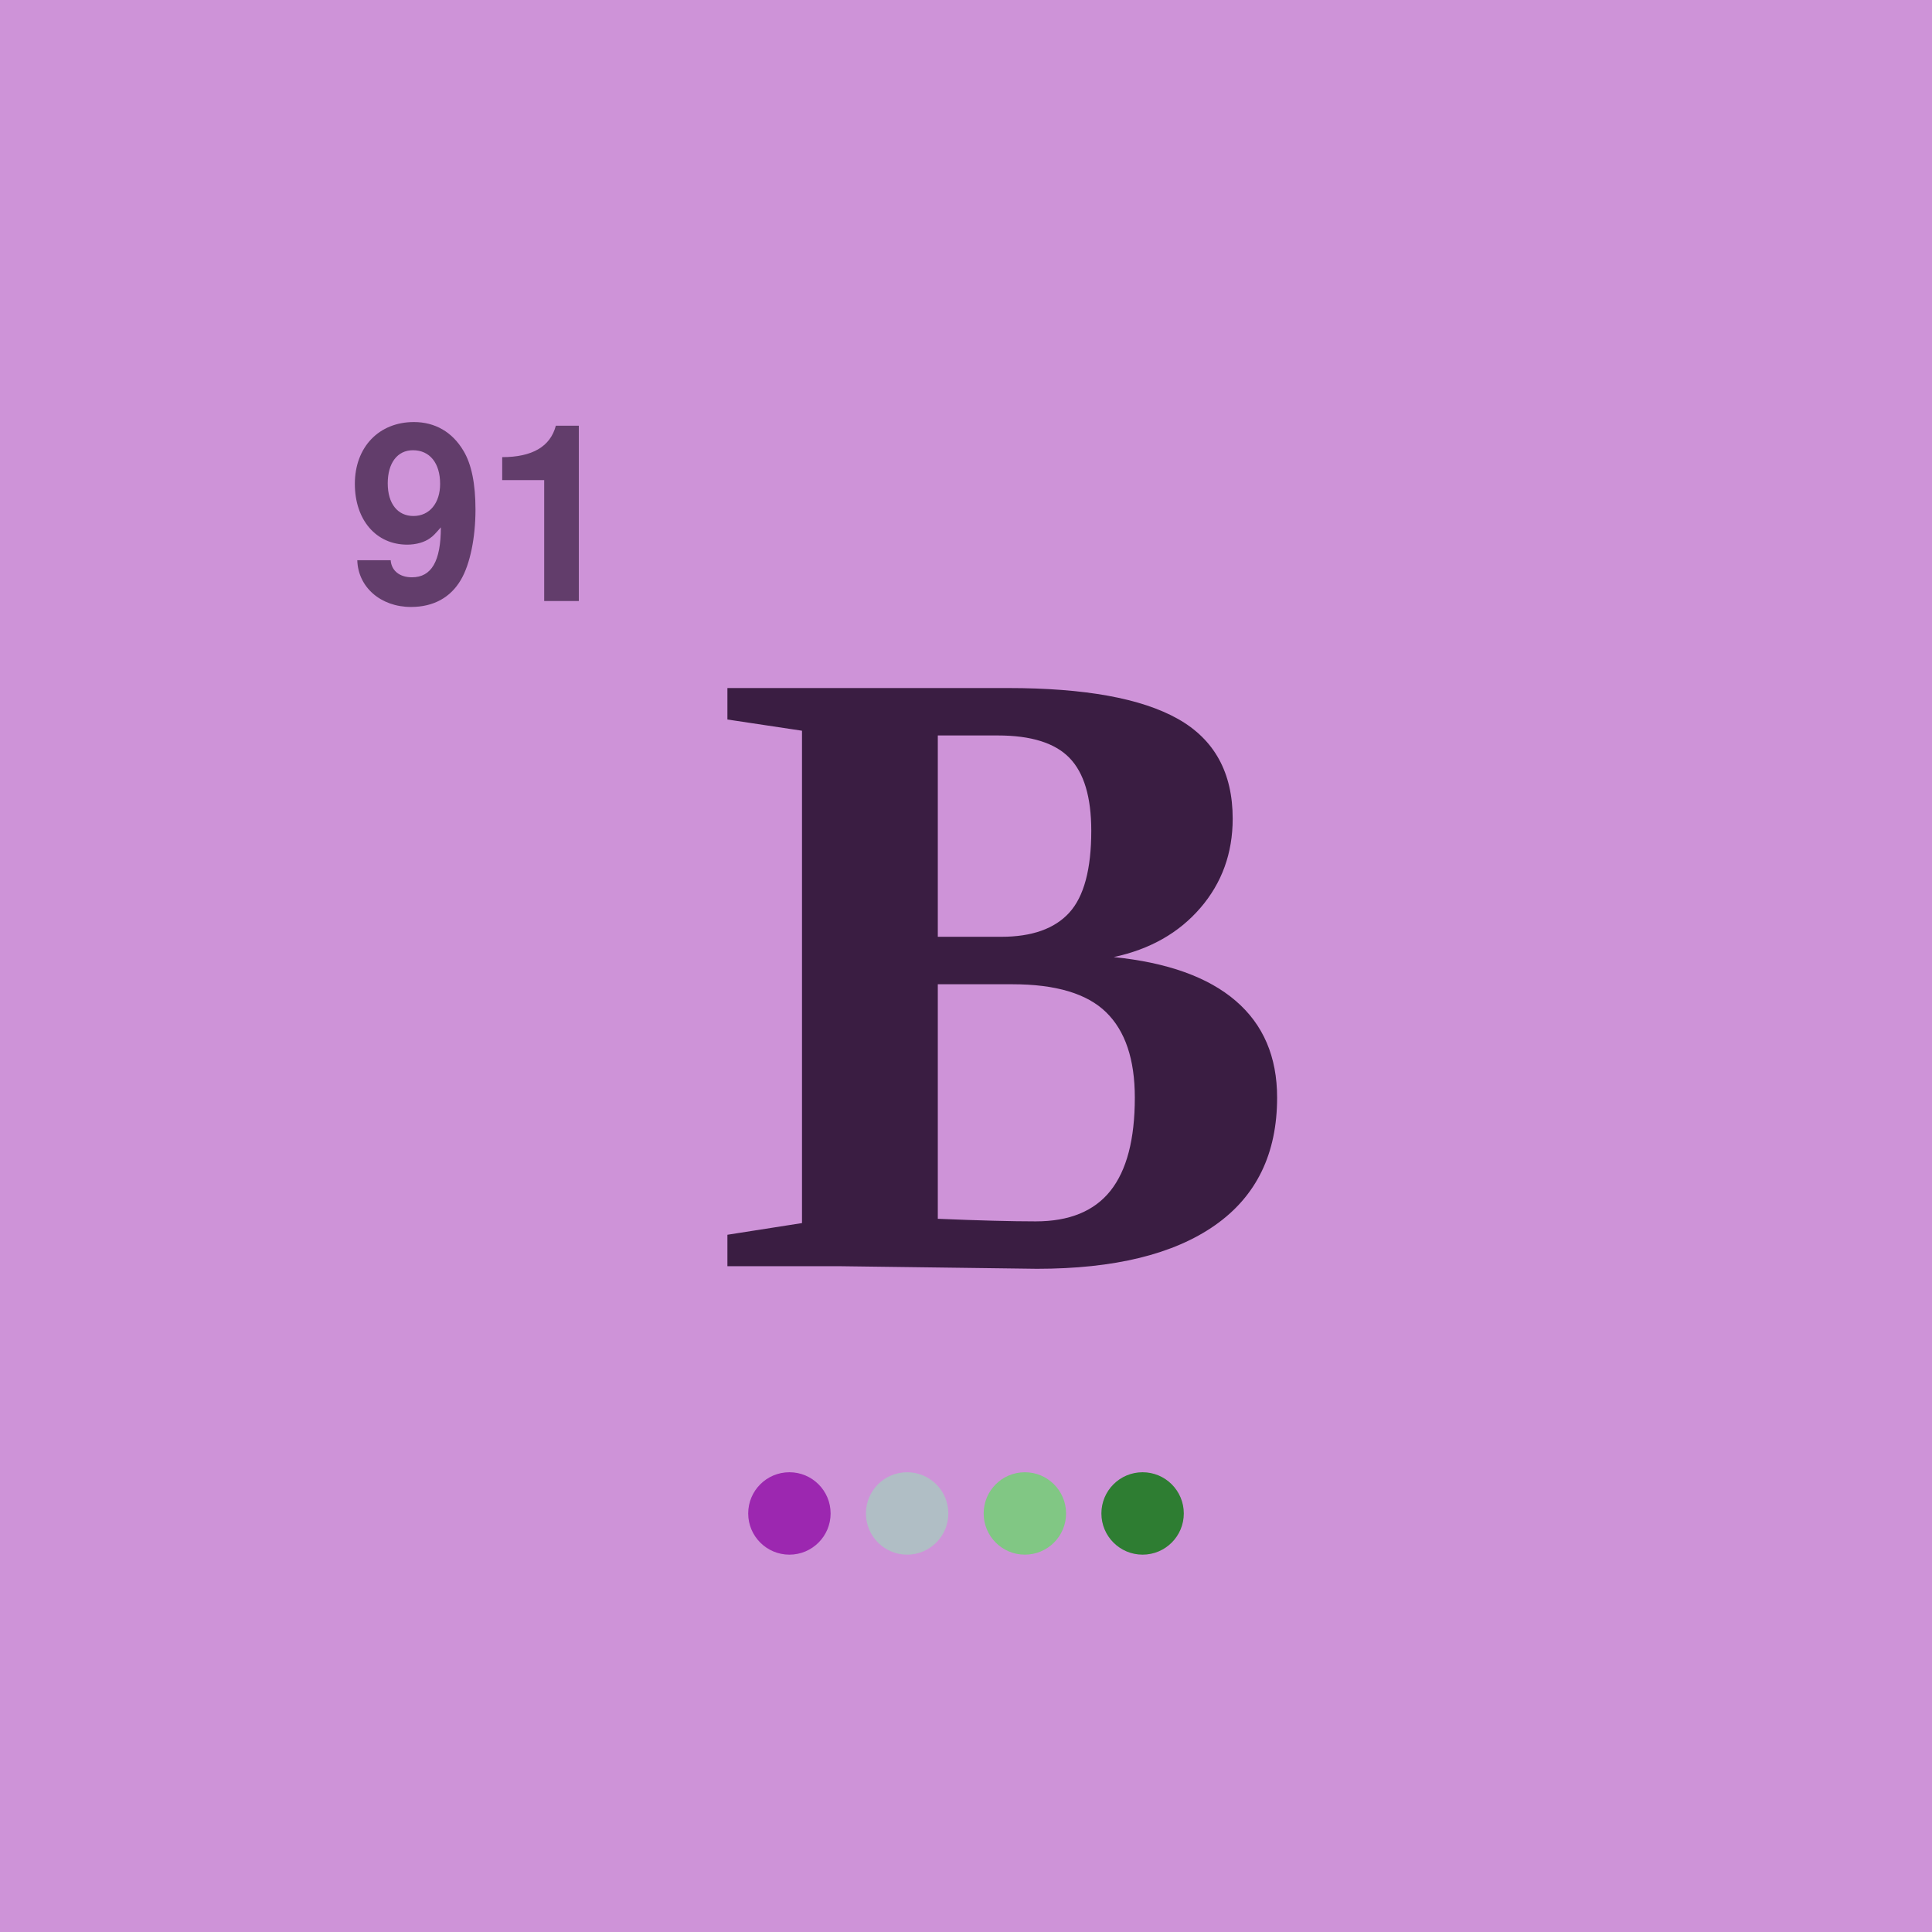
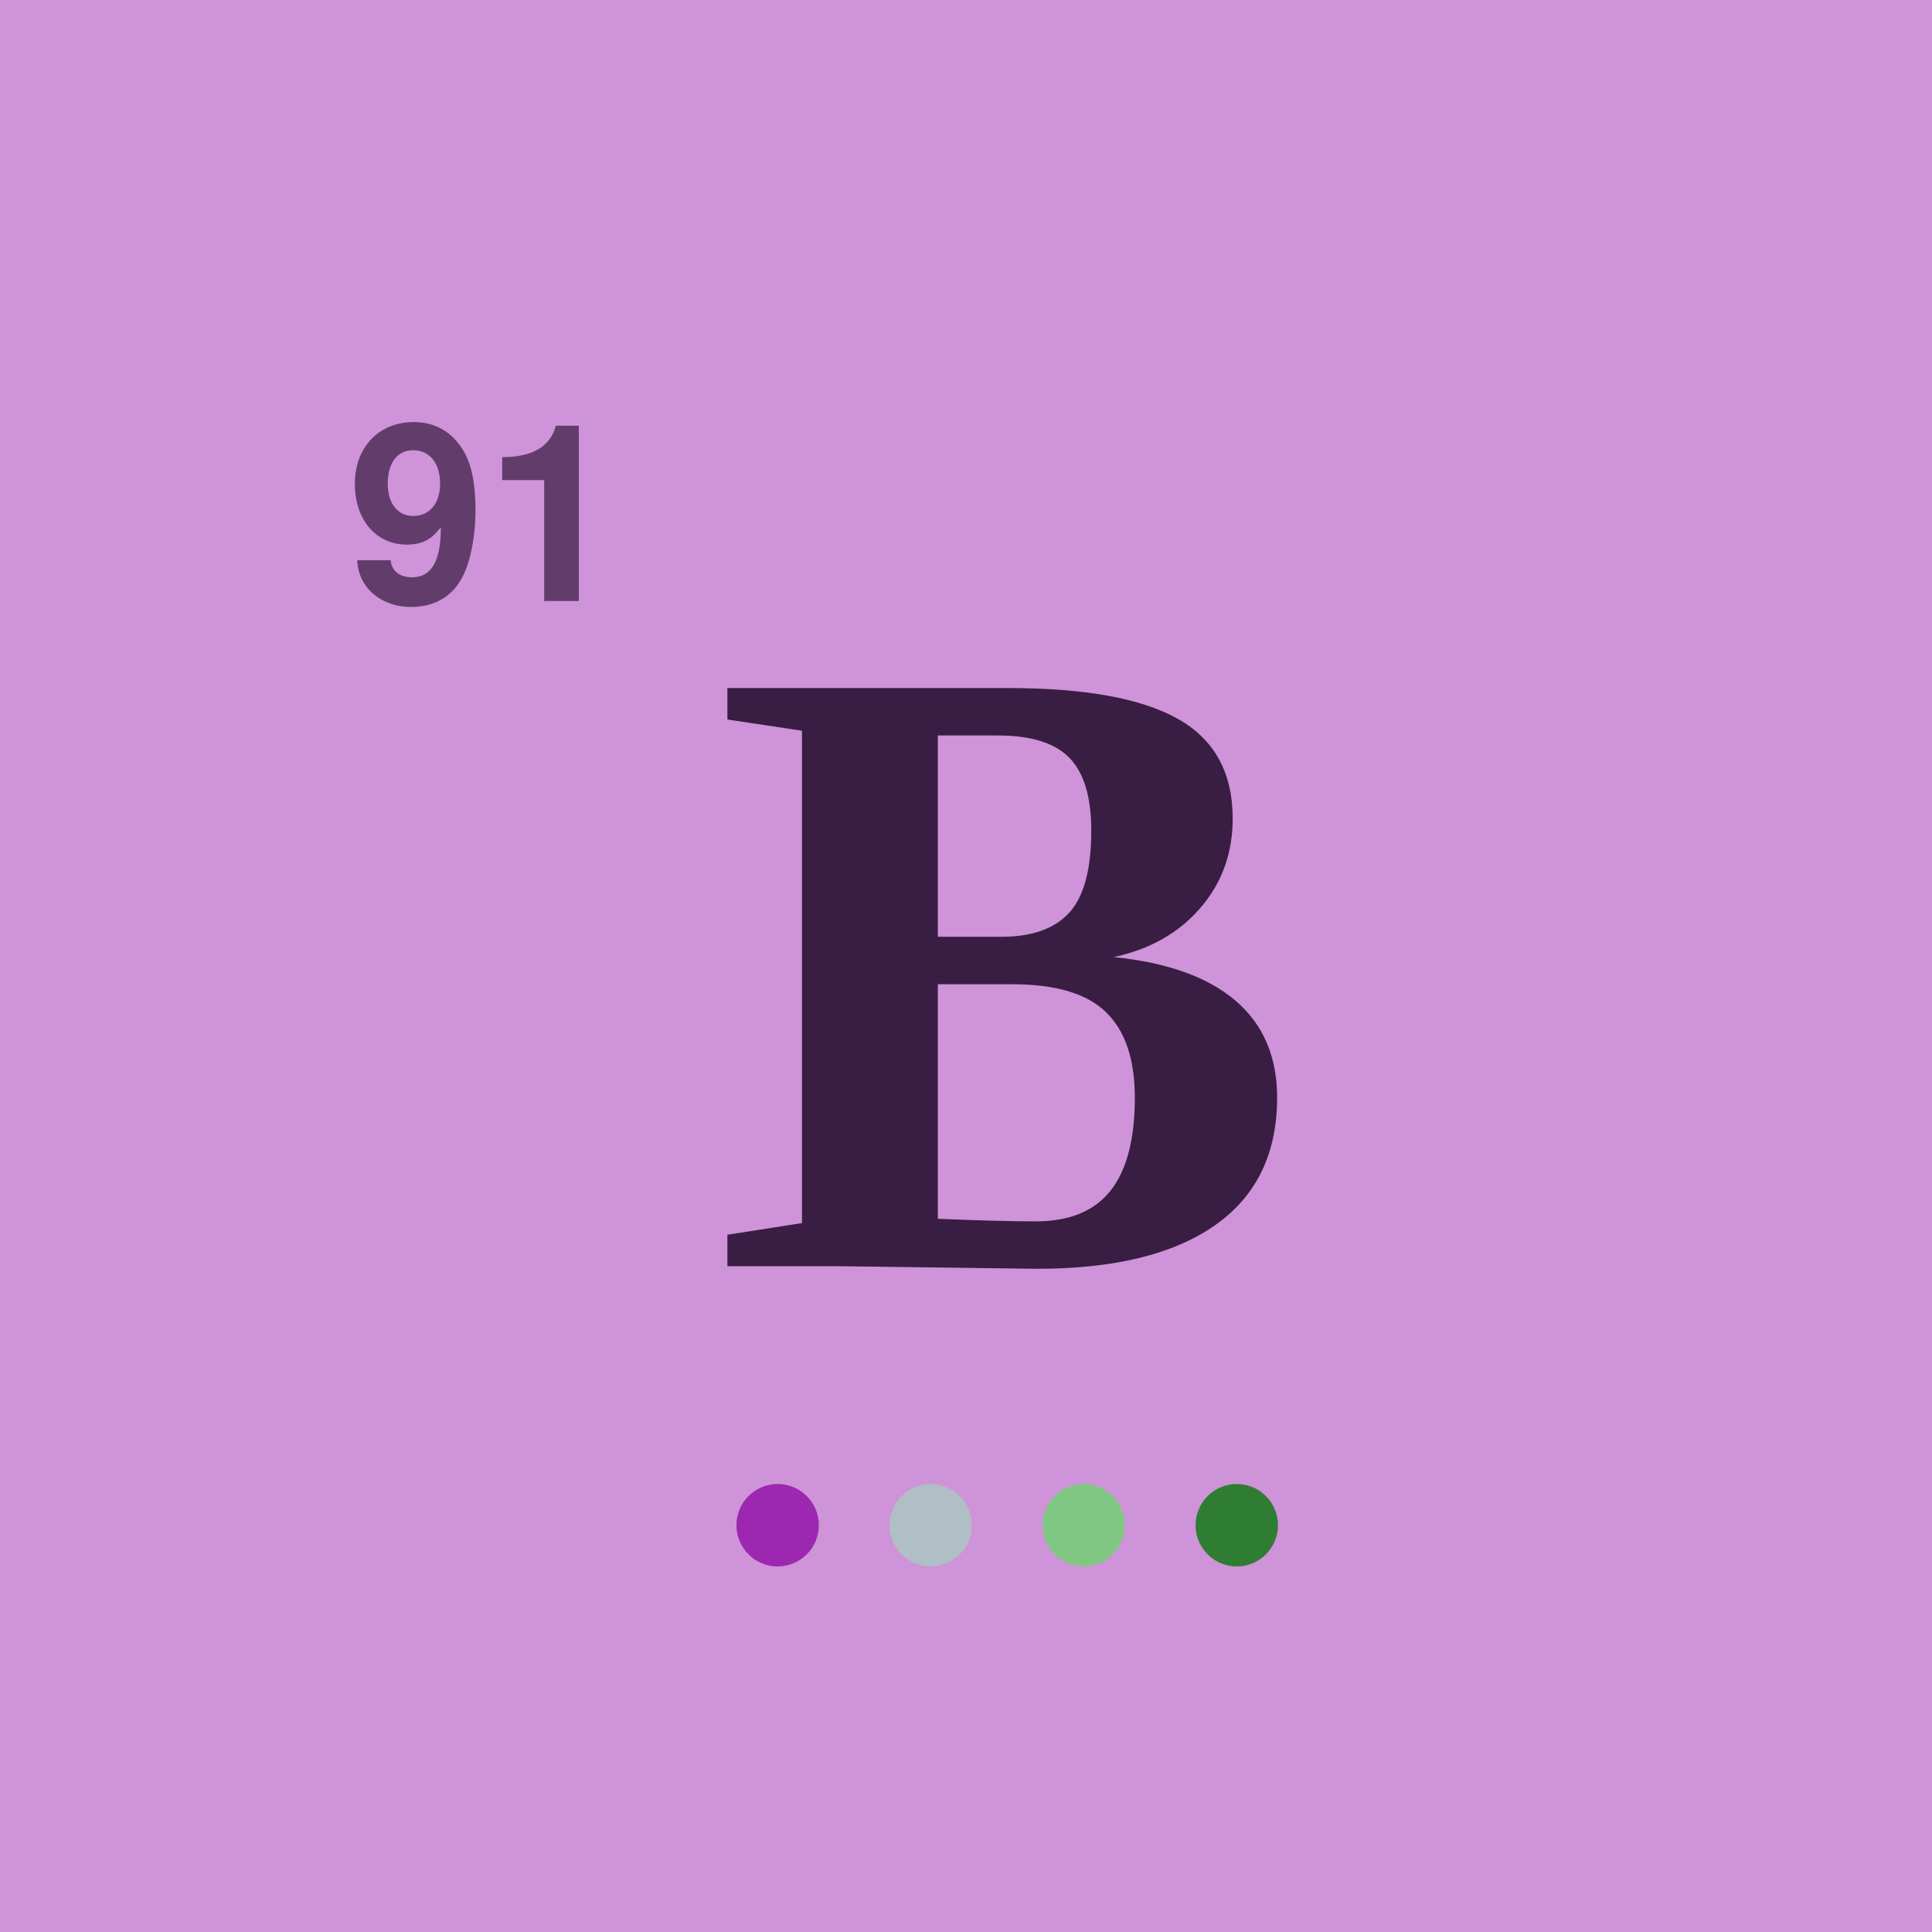
<svg xmlns="http://www.w3.org/2000/svg" viewBox="0 0 512 512" role="img" aria-label="Boccherini periodic table">
  <rect width="512" height="512" fill="#CE93D8" />
  <g transform="translate(256,256) scale(0.78) translate(-256,-256)">
    <text x="46" y="132" font-family="Helvetica, Arial, sans-serif" font-size="84" font-weight="600" fill="#3a1d42" fill-opacity="0.72">91</text>
    <text x="270" y="358" text-anchor="middle" font-family="Georgia, 'Times New Roman', serif" font-size="300" font-weight="700" fill="#3a1d42">B</text>
    <g>
-       <circle cx="196" cy="442" r="14" fill="#9C27B0" />
-       <circle cx="236" cy="442" r="14" fill="#B0BEC5" />
-       <circle cx="276" cy="442" r="14" fill="#81C784" />
-       <circle cx="316" cy="442" r="14" fill="#2E7D32" />
+       <circle cx="192" cy="446" r="14" fill="#9C27B0" />
+       <circle cx="244" cy="446" r="14" fill="#B0BEC5" />
+       <circle cx="296" cy="446" r="14" fill="#81C784" />
+       <circle cx="348" cy="446" r="14" fill="#2E7D32" />
    </g>
  </g>
</svg>
